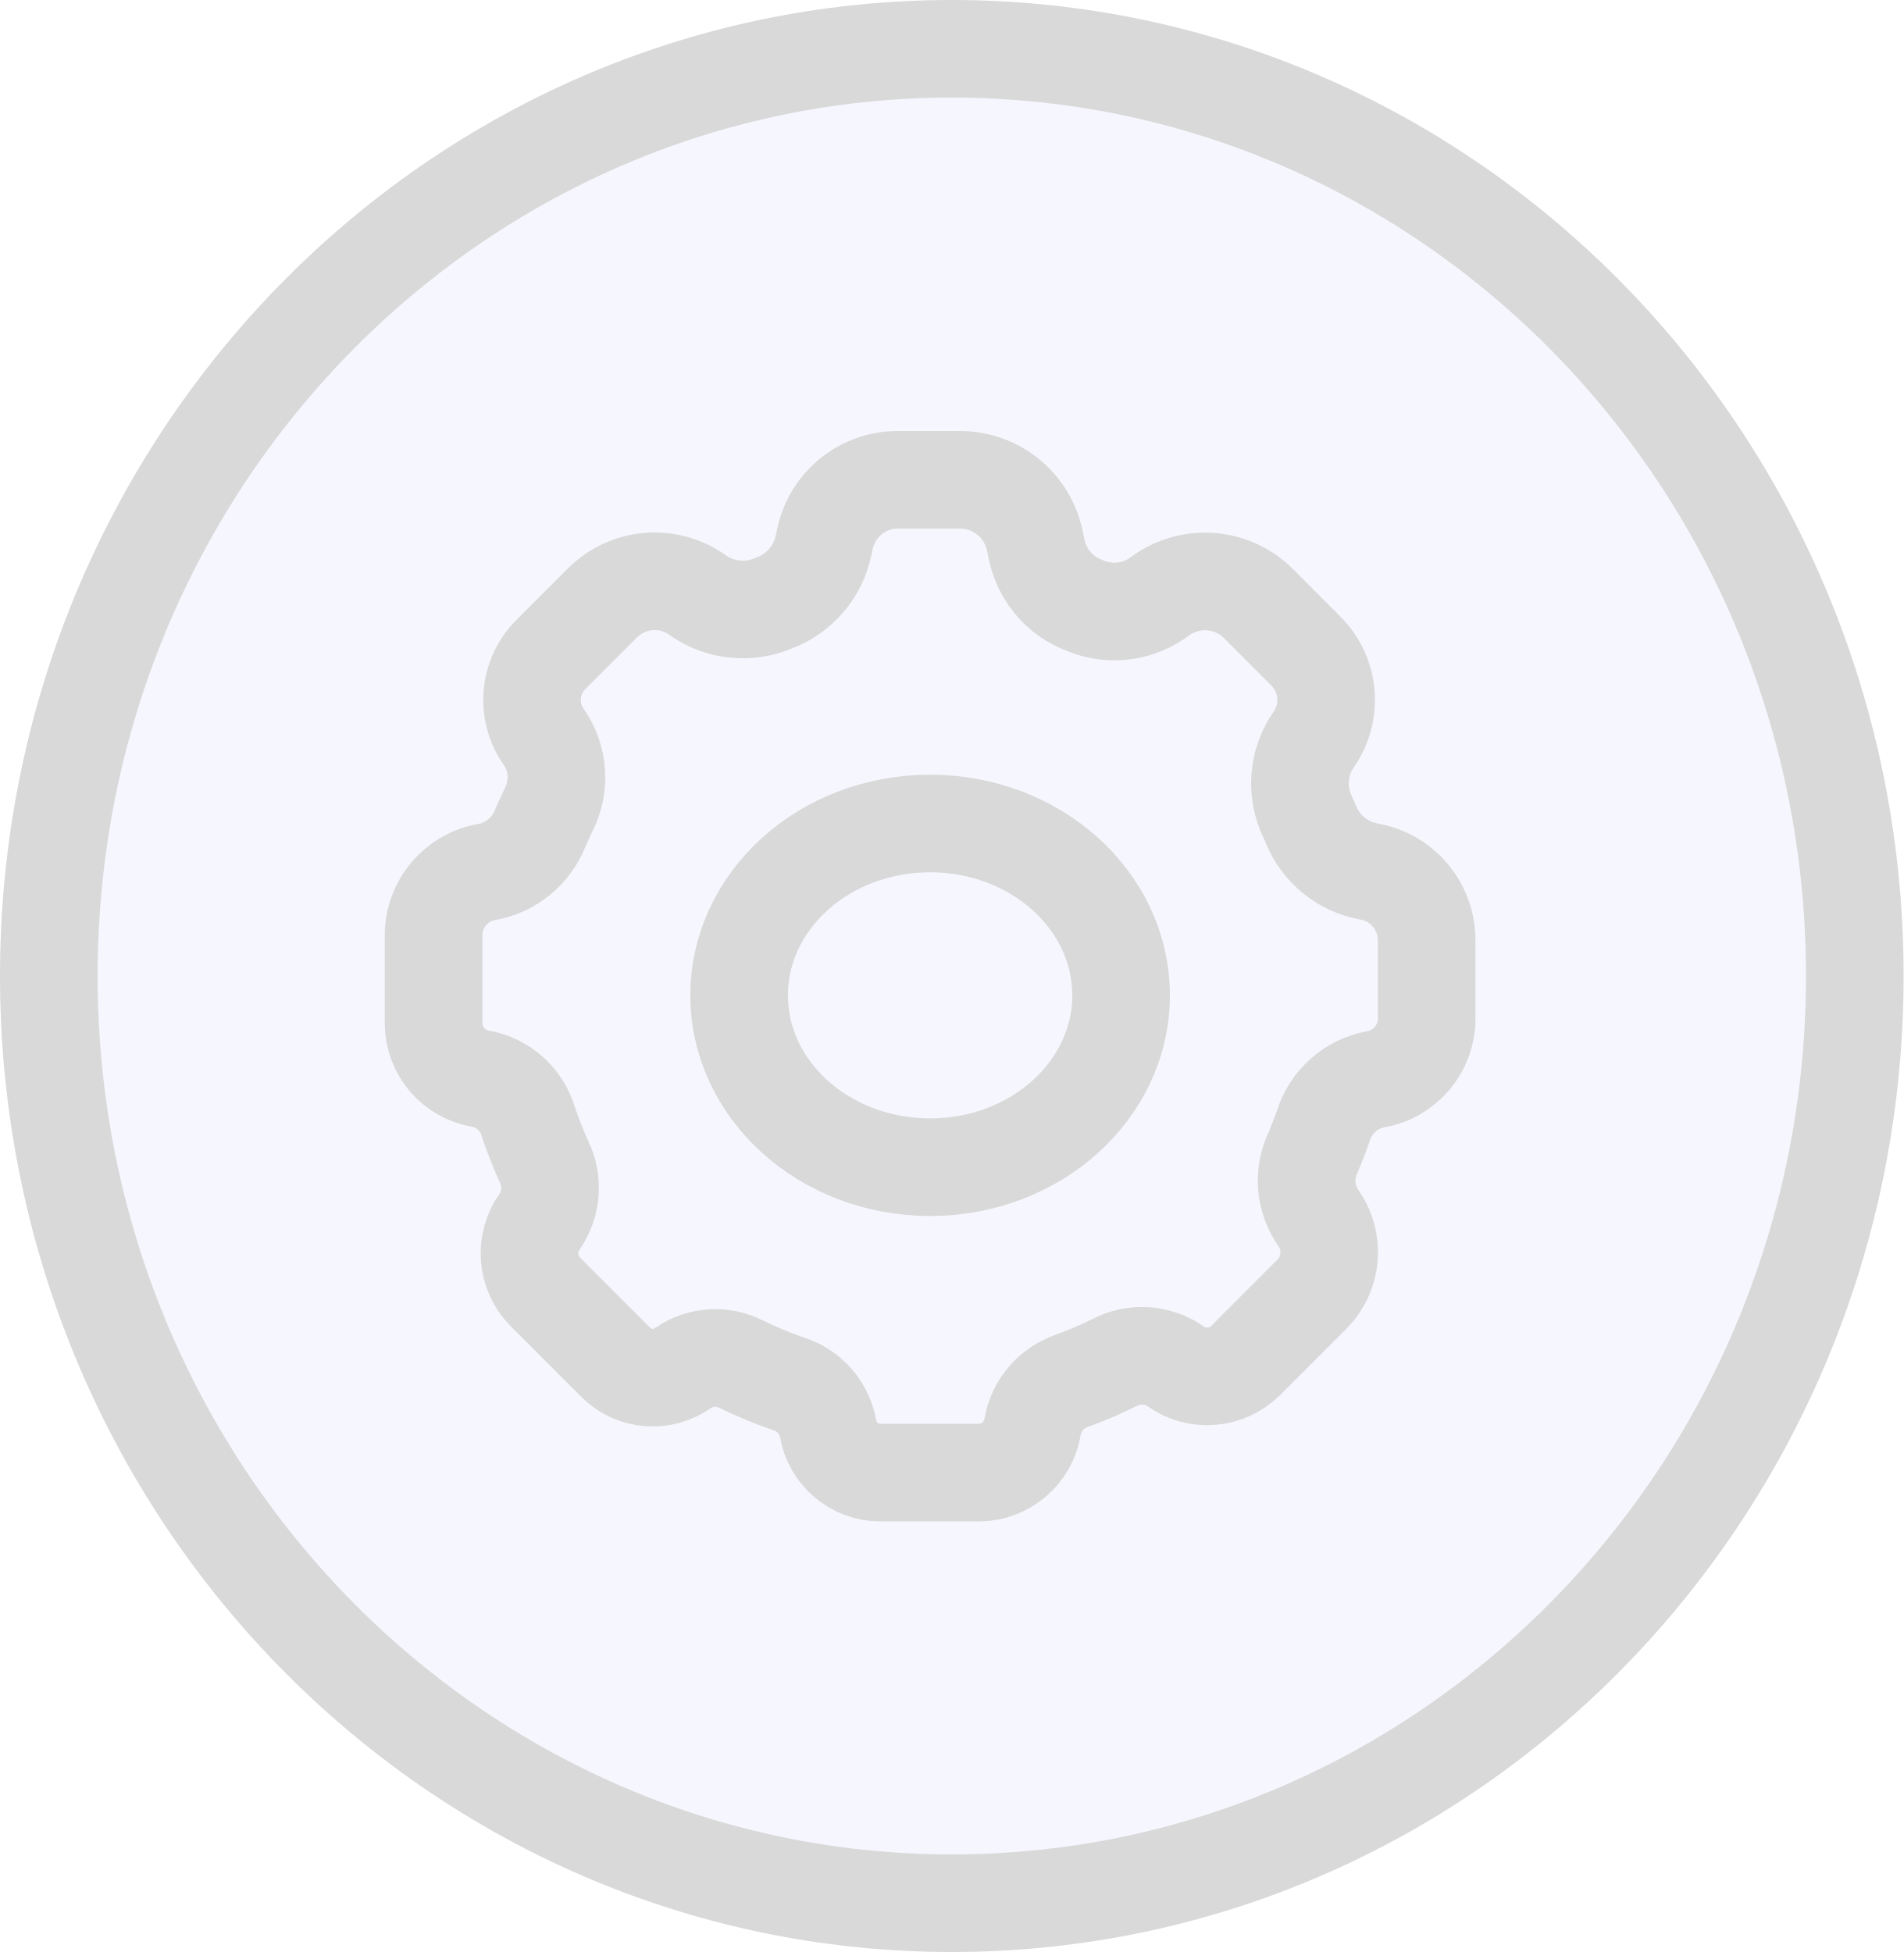
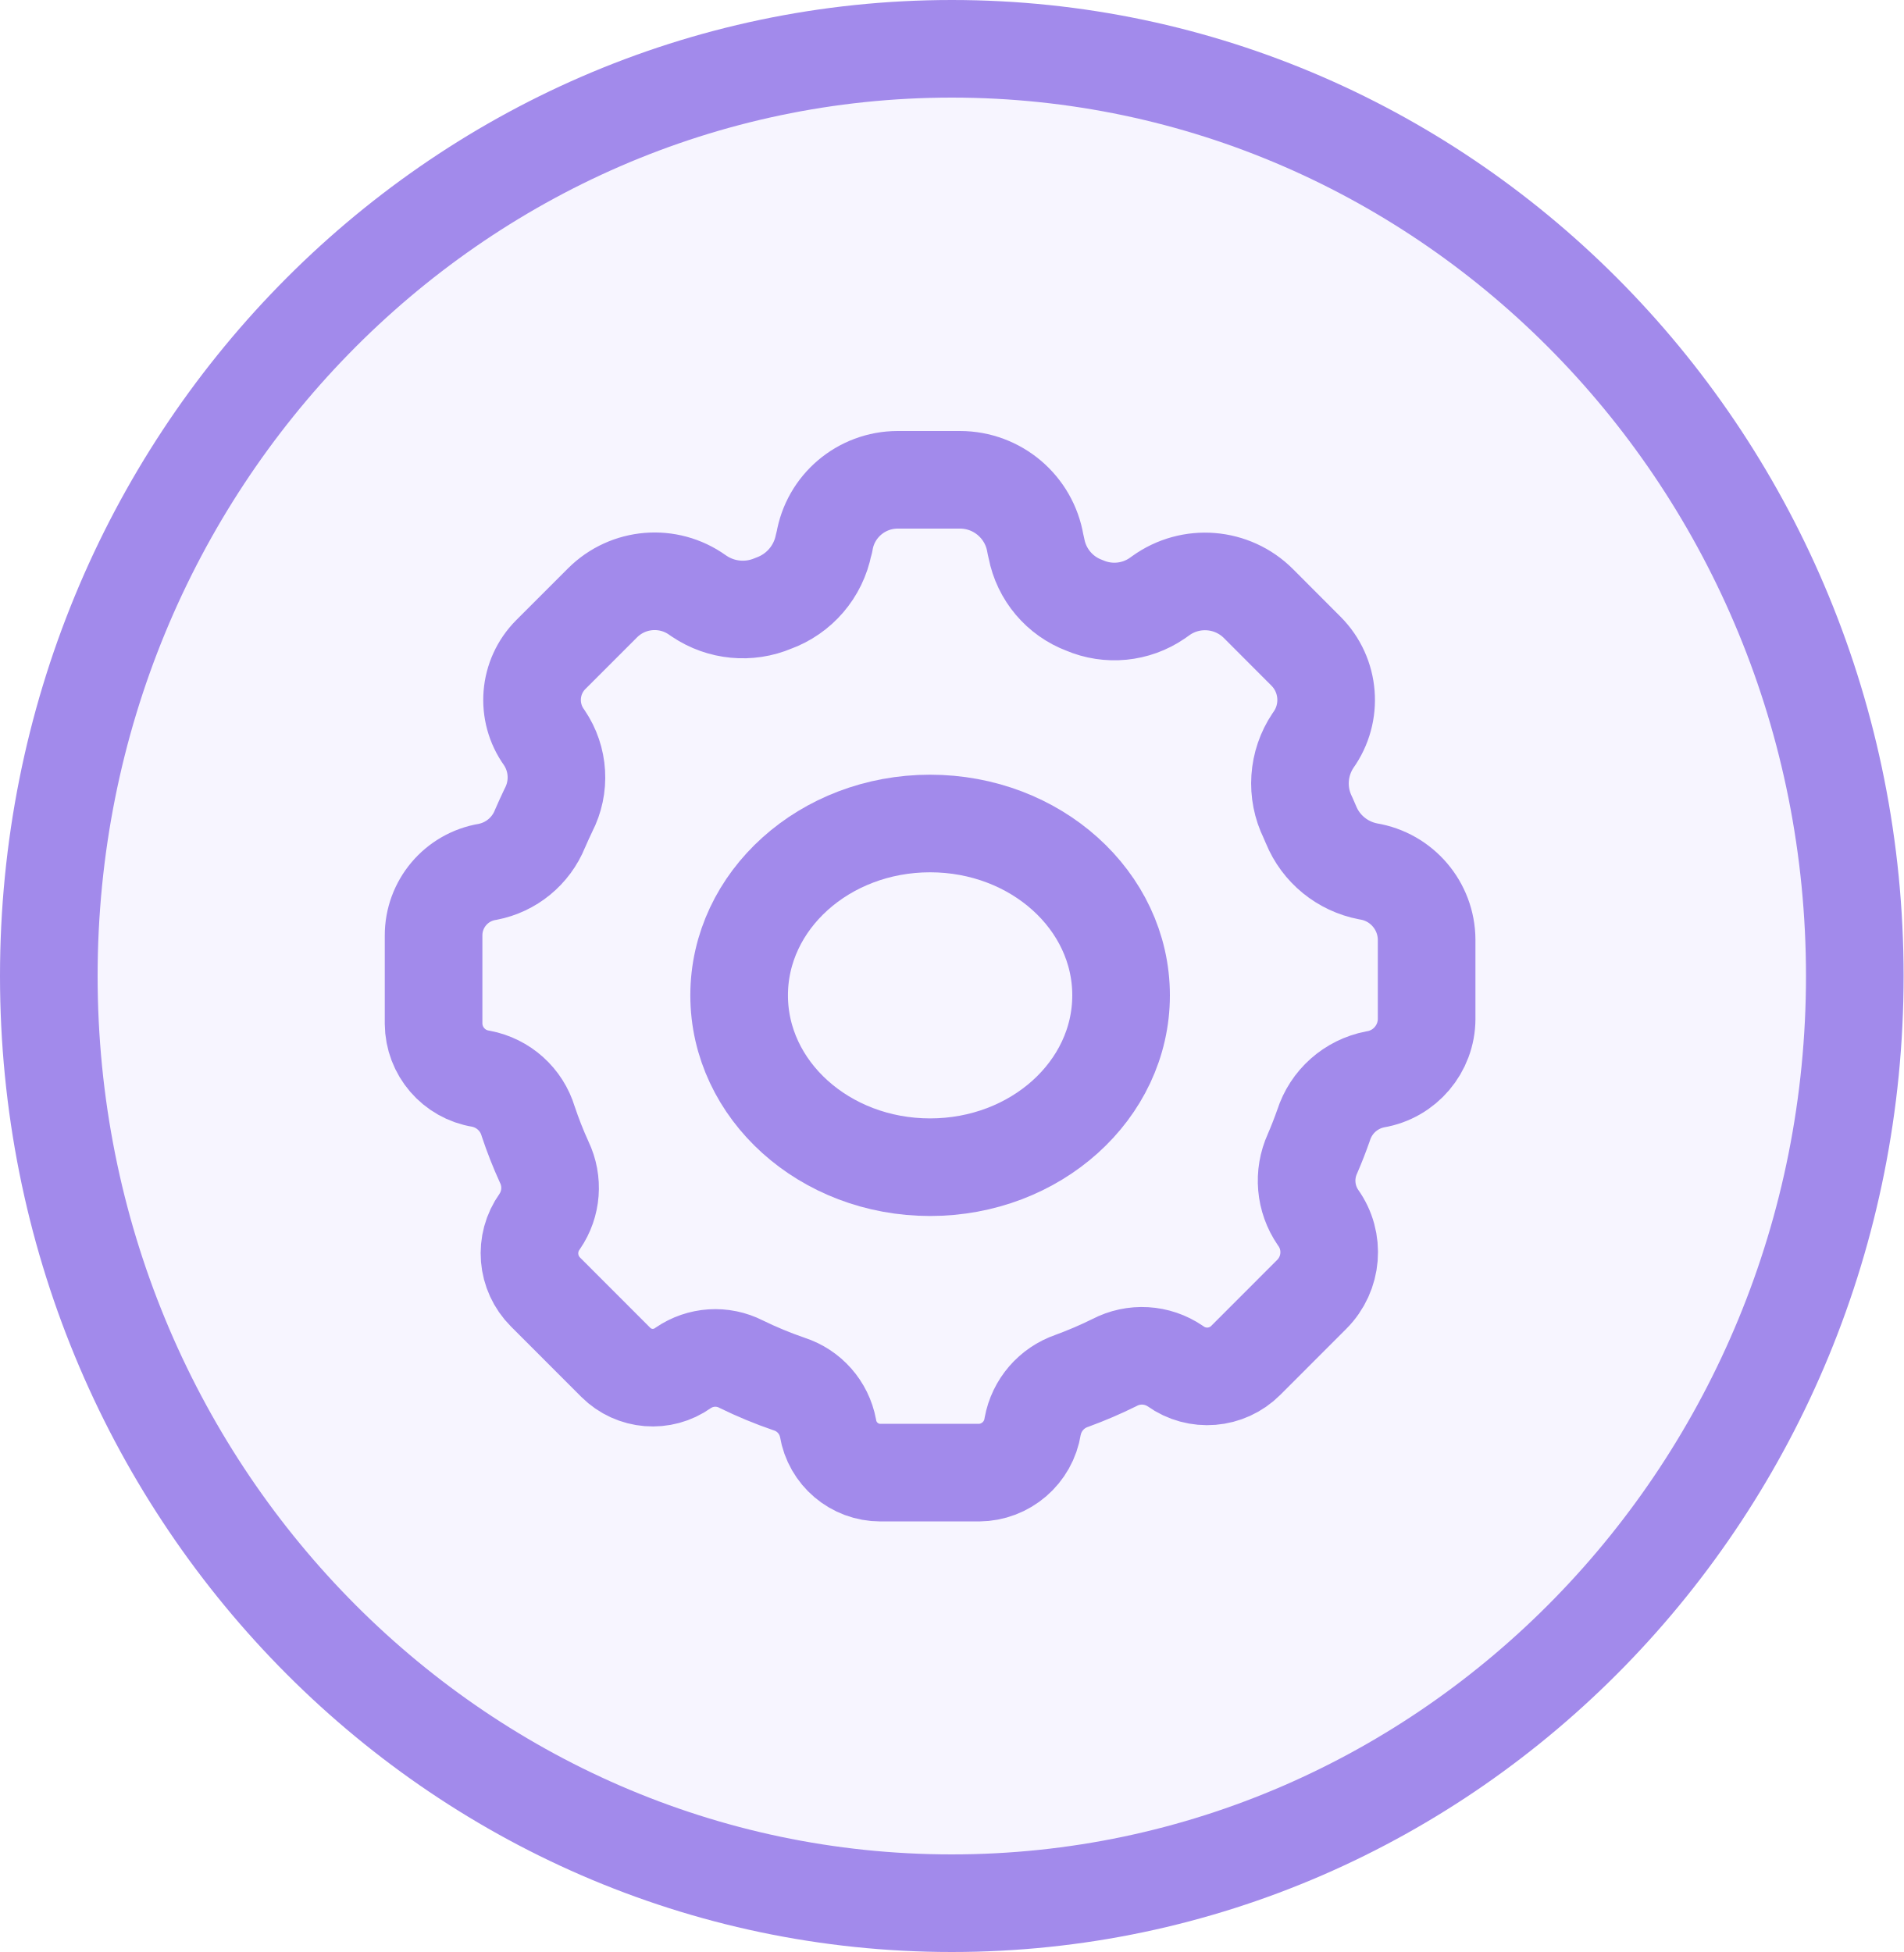
<svg xmlns="http://www.w3.org/2000/svg" width="39" height="40" viewBox="0 0 39 40" fill="none">
-   <path d="M38 20C38 30.517 29.694 39 19.5 39C9.306 39 1 30.517 1 20C1 9.483 9.306 1 19.5 1C29.694 1 38 9.483 38 20Z" fill="#F6F6FE" stroke="#D9D9D9" stroke-width="2" />
-   <path fill-rule="evenodd" clip-rule="evenodd" d="M18.038 30.177C17.505 30.177 17.051 29.792 16.964 29.266C16.884 28.841 16.578 28.494 16.166 28.361C15.831 28.246 15.502 28.11 15.184 27.954C14.805 27.76 14.35 27.789 13.998 28.03C13.572 28.335 12.988 28.288 12.617 27.918L11.176 26.476C10.788 26.088 10.737 25.477 11.057 25.03C11.303 24.671 11.338 24.207 11.15 23.814C11.025 23.541 10.916 23.262 10.821 22.977C10.686 22.528 10.312 22.192 9.852 22.105C9.297 22.016 8.887 21.539 8.883 20.977V19.174C8.88 18.526 9.348 17.971 9.987 17.866C10.472 17.774 10.877 17.441 11.062 16.984C11.118 16.855 11.176 16.727 11.237 16.6C11.483 16.125 11.449 15.554 11.148 15.112C10.772 14.589 10.829 13.87 11.285 13.413L12.344 12.354C12.867 11.831 13.691 11.764 14.291 12.194L14.325 12.217C14.774 12.519 15.344 12.574 15.842 12.363C16.375 12.171 16.767 11.713 16.875 11.158L16.89 11.108C17.009 10.373 17.645 9.833 18.39 9.832H19.668C20.433 9.832 21.086 10.386 21.212 11.14L21.235 11.242C21.338 11.774 21.71 12.215 22.217 12.405C22.706 12.615 23.269 12.56 23.708 12.259L23.781 12.207C24.397 11.763 25.245 11.831 25.782 12.368L26.757 13.345C27.246 13.836 27.307 14.609 26.902 15.172C26.585 15.642 26.545 16.246 26.796 16.754L26.859 16.899C27.062 17.396 27.503 17.755 28.03 17.856C28.719 17.968 29.225 18.562 29.228 19.259V20.877C29.227 21.492 28.782 22.017 28.175 22.118C27.676 22.214 27.27 22.575 27.116 23.06C27.048 23.253 26.973 23.447 26.889 23.641C26.695 24.067 26.738 24.563 27.003 24.949C27.351 25.434 27.297 26.1 26.875 26.523L25.522 27.877C25.135 28.264 24.525 28.314 24.08 27.995C23.709 27.741 23.229 27.713 22.831 27.922C22.547 28.063 22.256 28.187 21.959 28.296C21.543 28.439 21.236 28.795 21.157 29.227C21.072 29.771 20.605 30.173 20.055 30.177H18.038Z" stroke="#D9D9D9" stroke-width="2" stroke-linecap="round" stroke-linejoin="round" />
-   <path fill-rule="evenodd" clip-rule="evenodd" d="M22.968 20.396C22.968 22.341 21.216 23.918 19.055 23.918C16.894 23.918 15.143 22.341 15.143 20.396C15.143 18.451 16.894 16.875 19.055 16.875C21.216 16.875 22.968 18.451 22.968 20.396Z" stroke="#D9D9D9" stroke-width="2" stroke-linecap="round" stroke-linejoin="round" />
+   <path d="M38 20C38 30.517 29.694 39 19.5 39C9.306 39 1 30.517 1 20C1 9.483 9.306 1 19.5 1C29.694 1 38 9.483 38 20Z" fill="#F7F5FF" stroke="#A28AEB" stroke-width="2" />
+   <path fill-rule="evenodd" clip-rule="evenodd" d="M18.038 30.177C17.505 30.177 17.051 29.792 16.964 29.266C16.884 28.841 16.578 28.494 16.166 28.361C15.831 28.246 15.502 28.11 15.184 27.954C14.805 27.76 14.35 27.789 13.998 28.03C13.572 28.335 12.988 28.288 12.617 27.918L11.176 26.476C10.788 26.088 10.737 25.477 11.057 25.03C11.303 24.671 11.338 24.207 11.15 23.814C11.025 23.541 10.916 23.262 10.821 22.977C10.686 22.528 10.312 22.192 9.852 22.105C9.297 22.016 8.887 21.539 8.883 20.977V19.174C8.88 18.526 9.348 17.971 9.987 17.866C10.472 17.774 10.877 17.441 11.062 16.984C11.118 16.855 11.176 16.727 11.237 16.6C11.483 16.125 11.449 15.554 11.148 15.112C10.772 14.589 10.829 13.87 11.285 13.413L12.344 12.354C12.867 11.831 13.691 11.764 14.291 12.194L14.325 12.217C14.774 12.519 15.344 12.574 15.842 12.363C16.375 12.171 16.767 11.713 16.875 11.158L16.89 11.108C17.009 10.373 17.645 9.833 18.39 9.832H19.668C20.433 9.832 21.086 10.386 21.212 11.14L21.235 11.242C21.338 11.774 21.71 12.215 22.217 12.405C22.706 12.615 23.269 12.56 23.708 12.259L23.781 12.207C24.397 11.763 25.245 11.831 25.782 12.368L26.757 13.345C27.246 13.836 27.307 14.609 26.902 15.172C26.585 15.642 26.545 16.246 26.796 16.754L26.859 16.899C27.062 17.396 27.503 17.755 28.03 17.856C28.719 17.968 29.225 18.562 29.228 19.259V20.877C29.227 21.492 28.782 22.017 28.175 22.118C27.676 22.214 27.27 22.575 27.116 23.06C27.048 23.253 26.973 23.447 26.889 23.641C26.695 24.067 26.738 24.563 27.003 24.949C27.351 25.434 27.297 26.1 26.875 26.523L25.522 27.877C25.135 28.264 24.525 28.314 24.08 27.995C23.709 27.741 23.229 27.713 22.831 27.922C22.547 28.063 22.256 28.187 21.959 28.296C21.543 28.439 21.236 28.795 21.157 29.227C21.072 29.771 20.605 30.173 20.055 30.177H18.038Z" stroke="#A28AEB" stroke-width="2" stroke-linecap="round" stroke-linejoin="round" />
+   <path fill-rule="evenodd" clip-rule="evenodd" d="M22.968 20.396C22.968 22.341 21.216 23.918 19.055 23.918C16.894 23.918 15.143 22.341 15.143 20.396C15.143 18.451 16.894 16.875 19.055 16.875C21.216 16.875 22.968 18.451 22.968 20.396Z" stroke="#A28AEB" stroke-width="2" stroke-linecap="round" stroke-linejoin="round" />
</svg>
